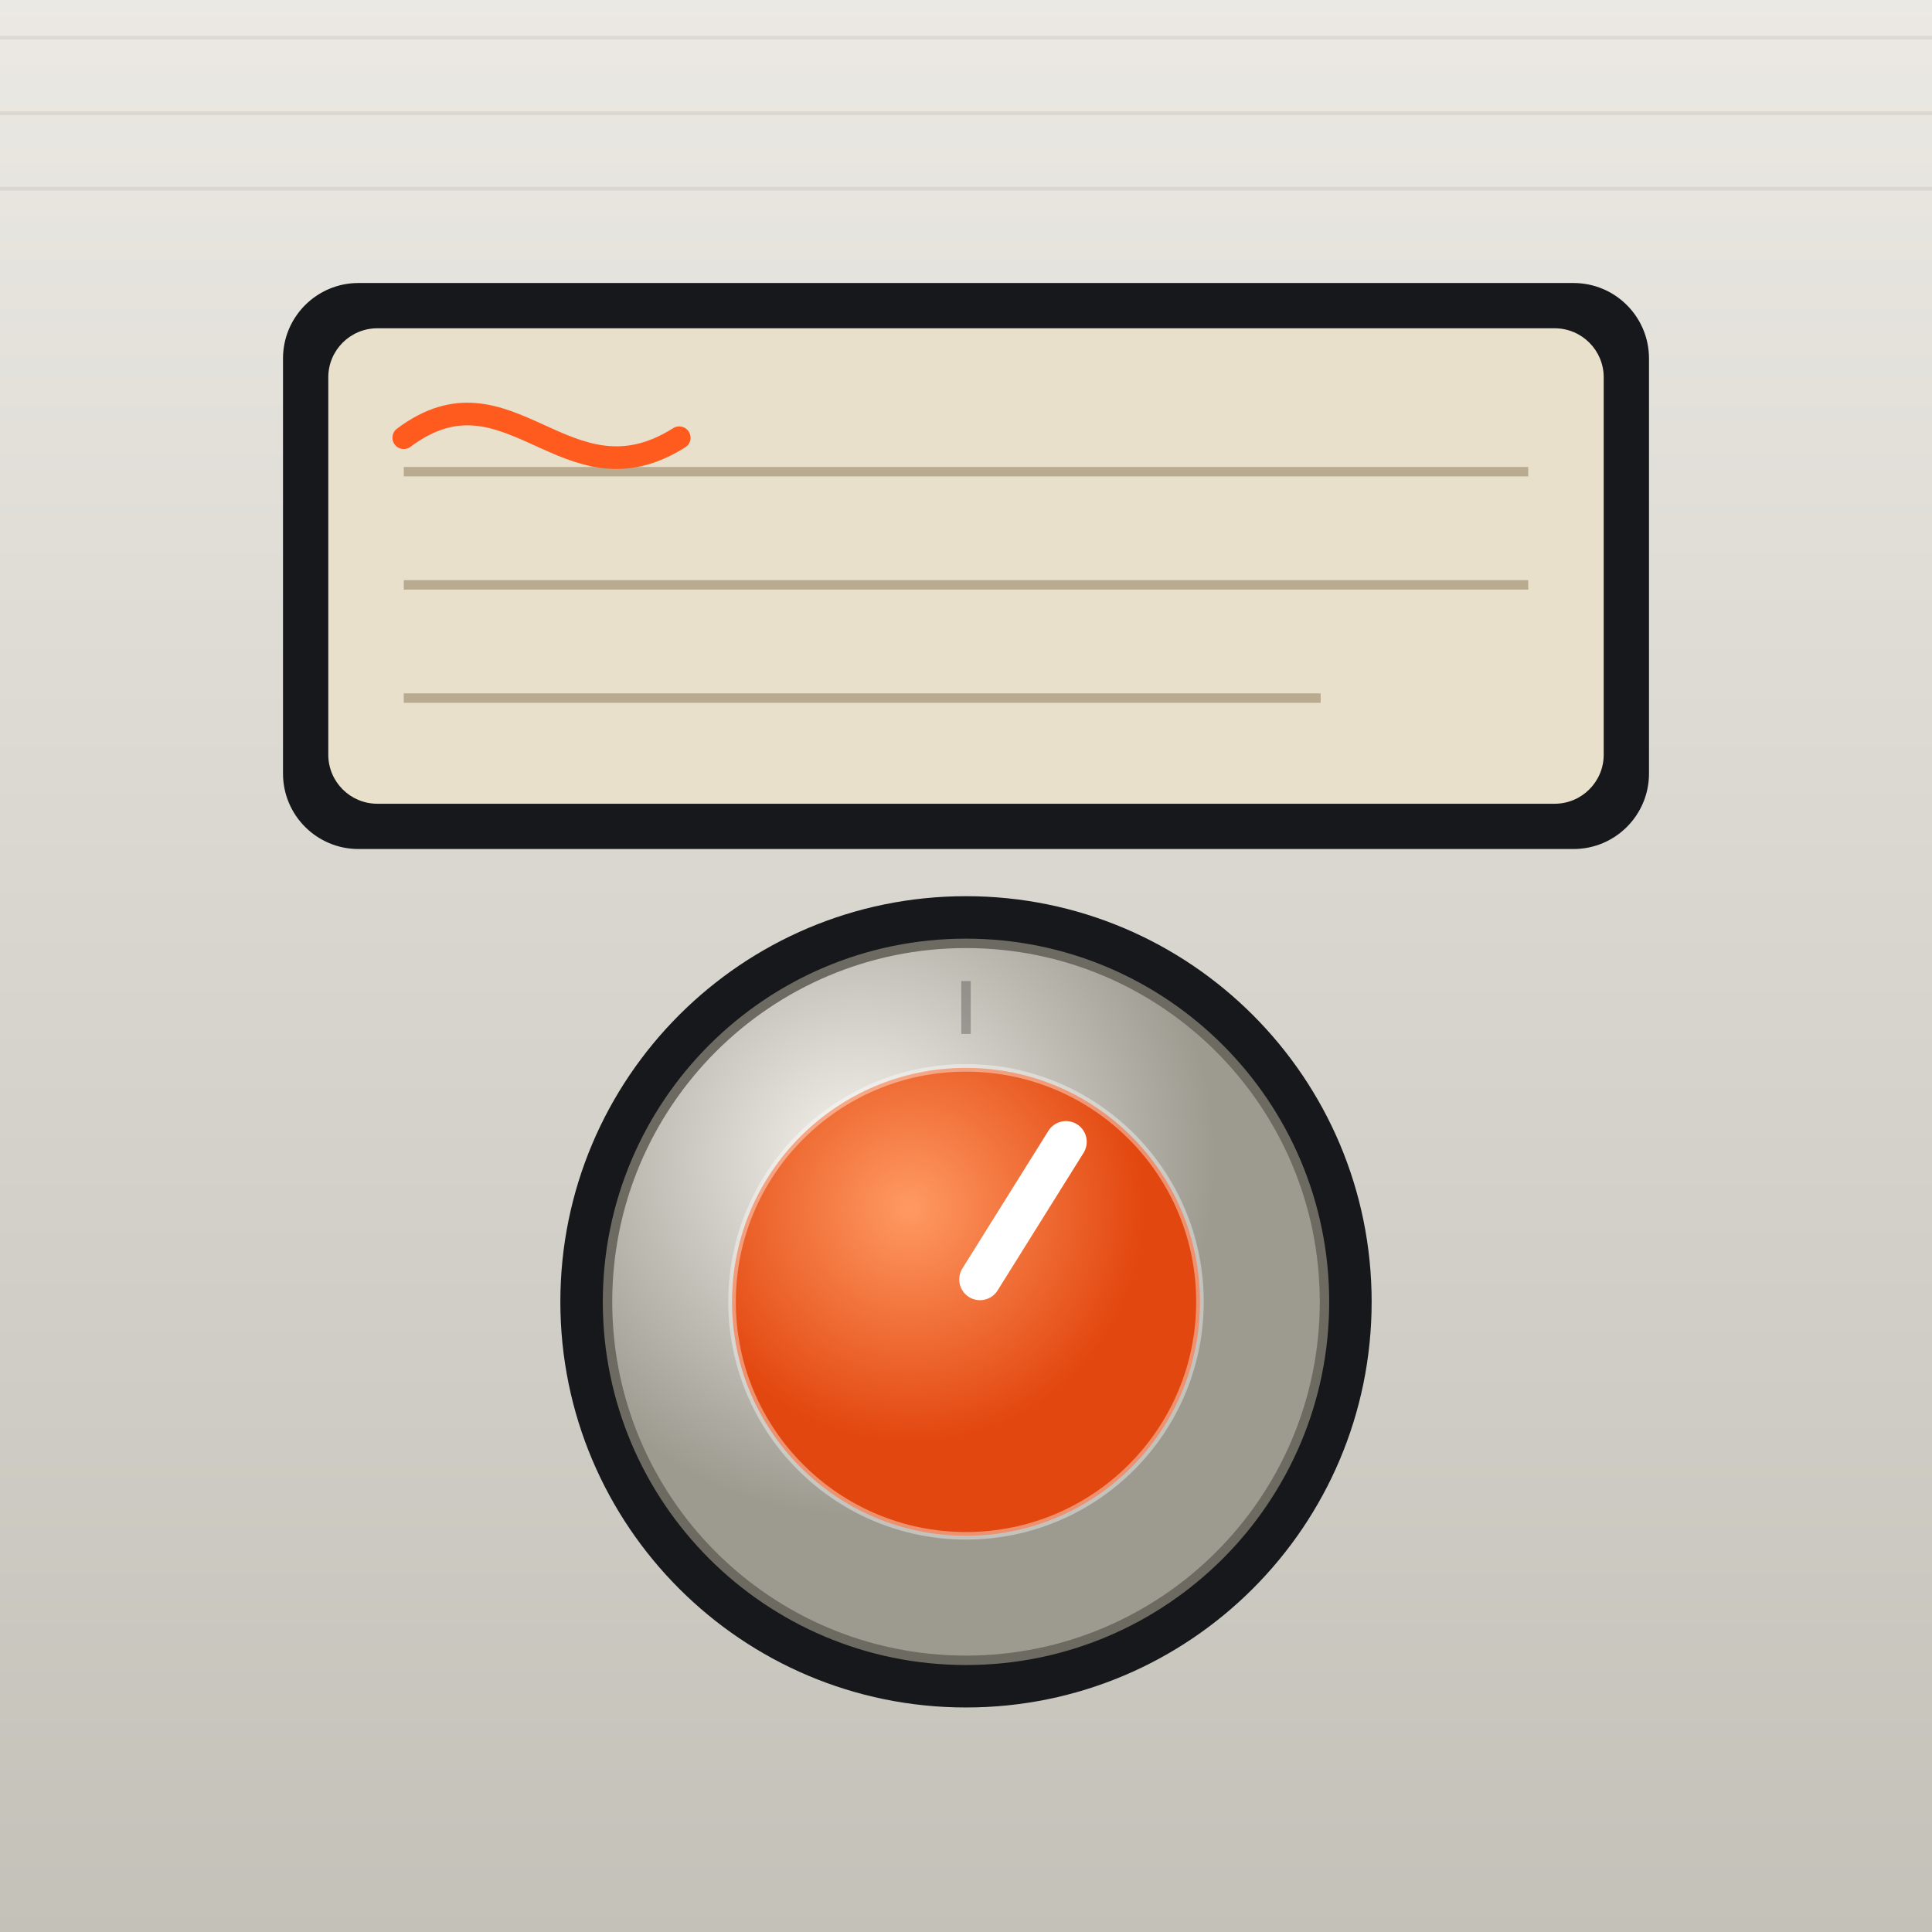
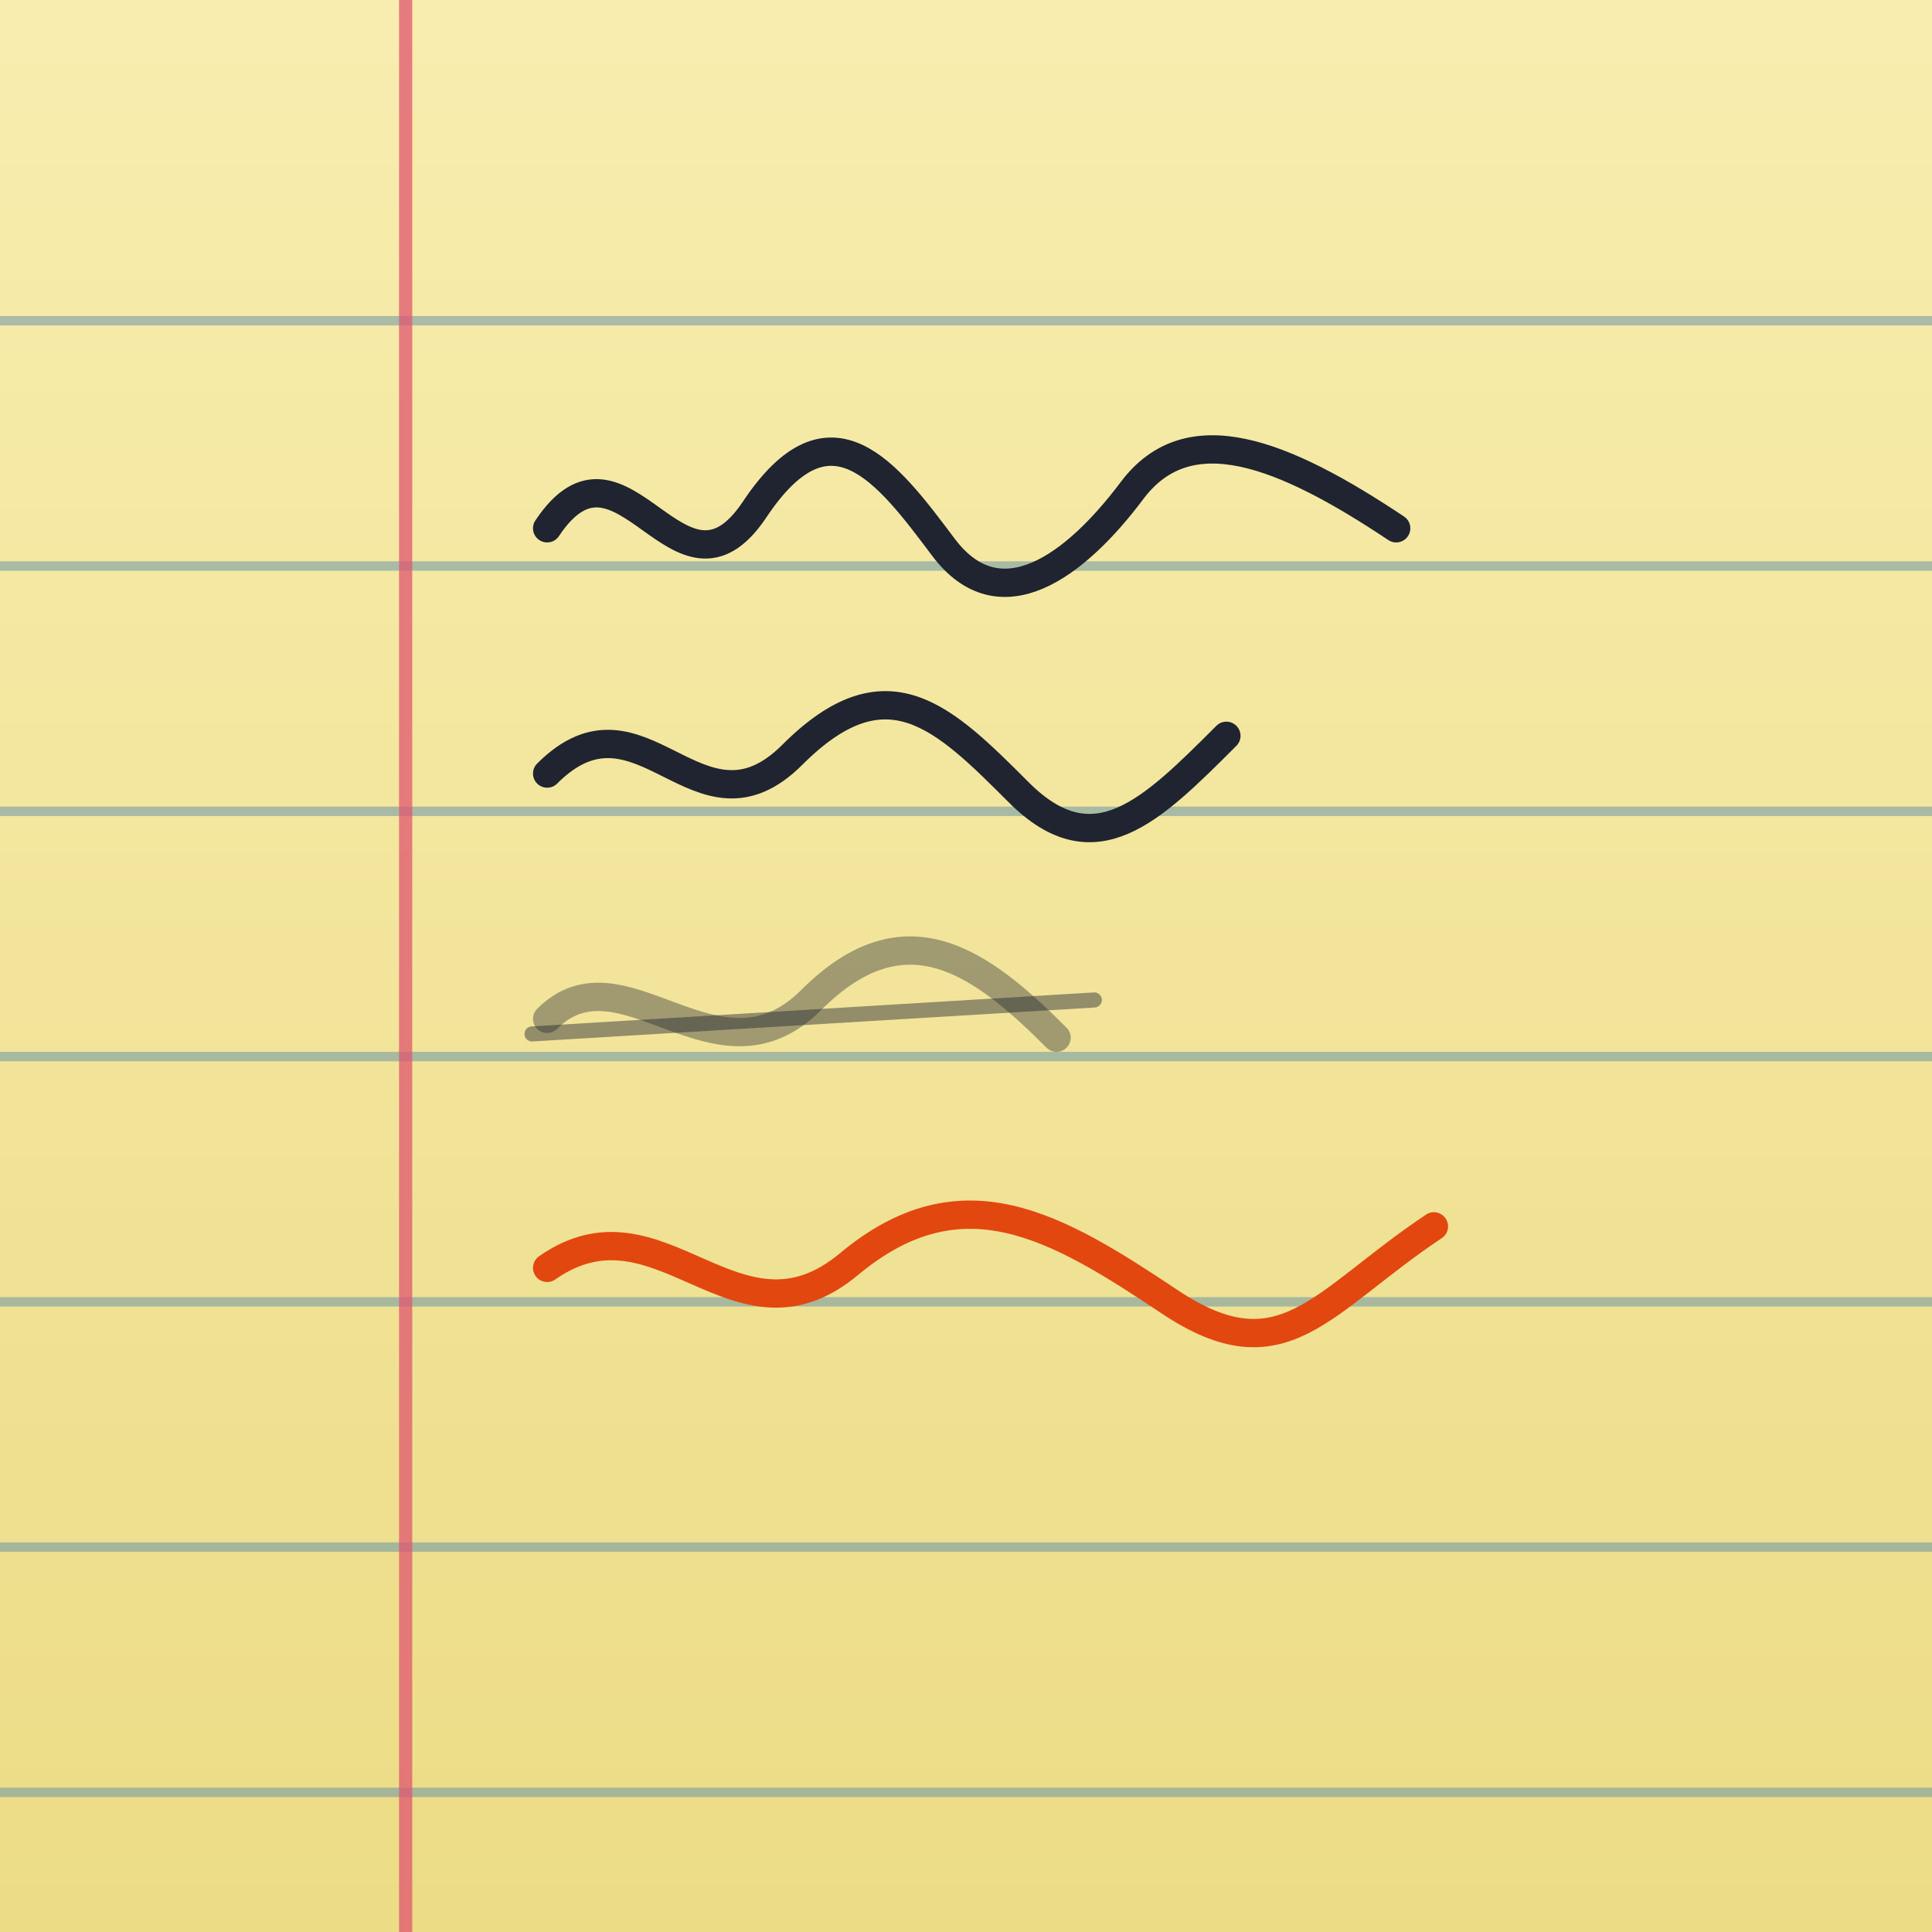
<svg xmlns="http://www.w3.org/2000/svg" viewBox="0 0 1024 1024">
  <defs>
    <linearGradient id="bg" x1="0" y1="0" x2="0" y2="1">
-       <stop offset="0" stop-color="#ebe9e3" />
-       <stop offset="1" stop-color="#c3c1b8" />
+       <stop offset="0" stop-color="#f8edaf" />
+       <stop offset="1" stop-color="#ecdc86" />
    </linearGradient>
-     <radialGradient id="k1" cx=".35" cy=".3">
-       <stop offset="0" stop-color="#f6f4ee" />
-       <stop offset="1" stop-color="#9d9a90" />
-     </radialGradient>
-     <radialGradient id="k2" cx=".38" cy=".3">
-       <stop offset="0" stop-color="#ff9a63" />
-       <stop offset="1" stop-color="#e2470f" />
-     </radialGradient>
  </defs>
  <rect width="1024" height="1024" fill="url(#bg)" />
-   <g stroke="#2a2925" stroke-opacity=".08" stroke-width="2">
-     <path d="M0 20H1024M0 60H1024M0 100H1024" />
+   <g stroke="#5f8fa8" stroke-opacity=".5" stroke-width="5">
+     <path d="M0 170H1024M0 300H1024M0 430H1024M0 560H1024M0 690H1024M0 820H1024M0 950H1024" />
  </g>
-   <rect x="150" y="150" width="724" height="300" rx="40" fill="#17181b" />
-   <rect x="174" y="174" width="676" height="252" rx="26" fill="#e9e0cb" />
-   <g stroke="#5f4823" stroke-opacity=".35" stroke-width="5">
-     <path d="M214 250H810M214 310H810M214 370H700" />
+   <path d="M215 0V1024" stroke="#e0566f" stroke-opacity=".75" stroke-width="7" />
+   <g fill="none" stroke-linecap="round" stroke-linejoin="round">
+     <path d="M290 280 C 330 220 360 330 400 270 S 470 250 500 290 S 570 300 600 260 S 680 240 740 280" stroke="#1f2430" stroke-width="15" />
+     <path d="M290 410 C 340 360 370 450 420 400 S 500 380 540 420 S 610 430 650 390" stroke="#1f2430" stroke-width="15" />
+     <path d="M290 540 C 330 500 380 580 430 530 S 520 510 560 550" stroke="#1f2430" stroke-opacity=".38" stroke-width="15" />
+     <path d="M282 548 L 580 530" stroke="#1f2430" stroke-opacity=".45" stroke-width="8" />
+     <path d="M290 672 C 350 630 390 720 450 670 S 560 650 620 690 S 700 690 760 650" stroke="#e2470f" stroke-width="15" />
  </g>
-   <path d="M214 232 C 270 190 300 270 360 232" stroke="#ff5b1f" stroke-width="12" fill="none" stroke-linecap="round" />
-   <circle cx="512" cy="690" r="215" fill="#17181b" />
-   <circle cx="512" cy="690" r="190" fill="url(#k1)" stroke="#6d6a61" stroke-width="5" />
-   <g stroke="#000" stroke-opacity=".25" stroke-width="5">
-     <path id="t" d="M512 520V548" />
-   </g>
-   <circle cx="512" cy="690" r="124" fill="url(#k2)" />
-   <circle cx="512" cy="690" r="124" fill="none" stroke="#fff" stroke-opacity=".4" stroke-width="4" />
-   <path d="M512 590 L 512 676" stroke="#fff" stroke-width="22" stroke-linecap="round" transform="rotate(32 512 690)" />
</svg>
